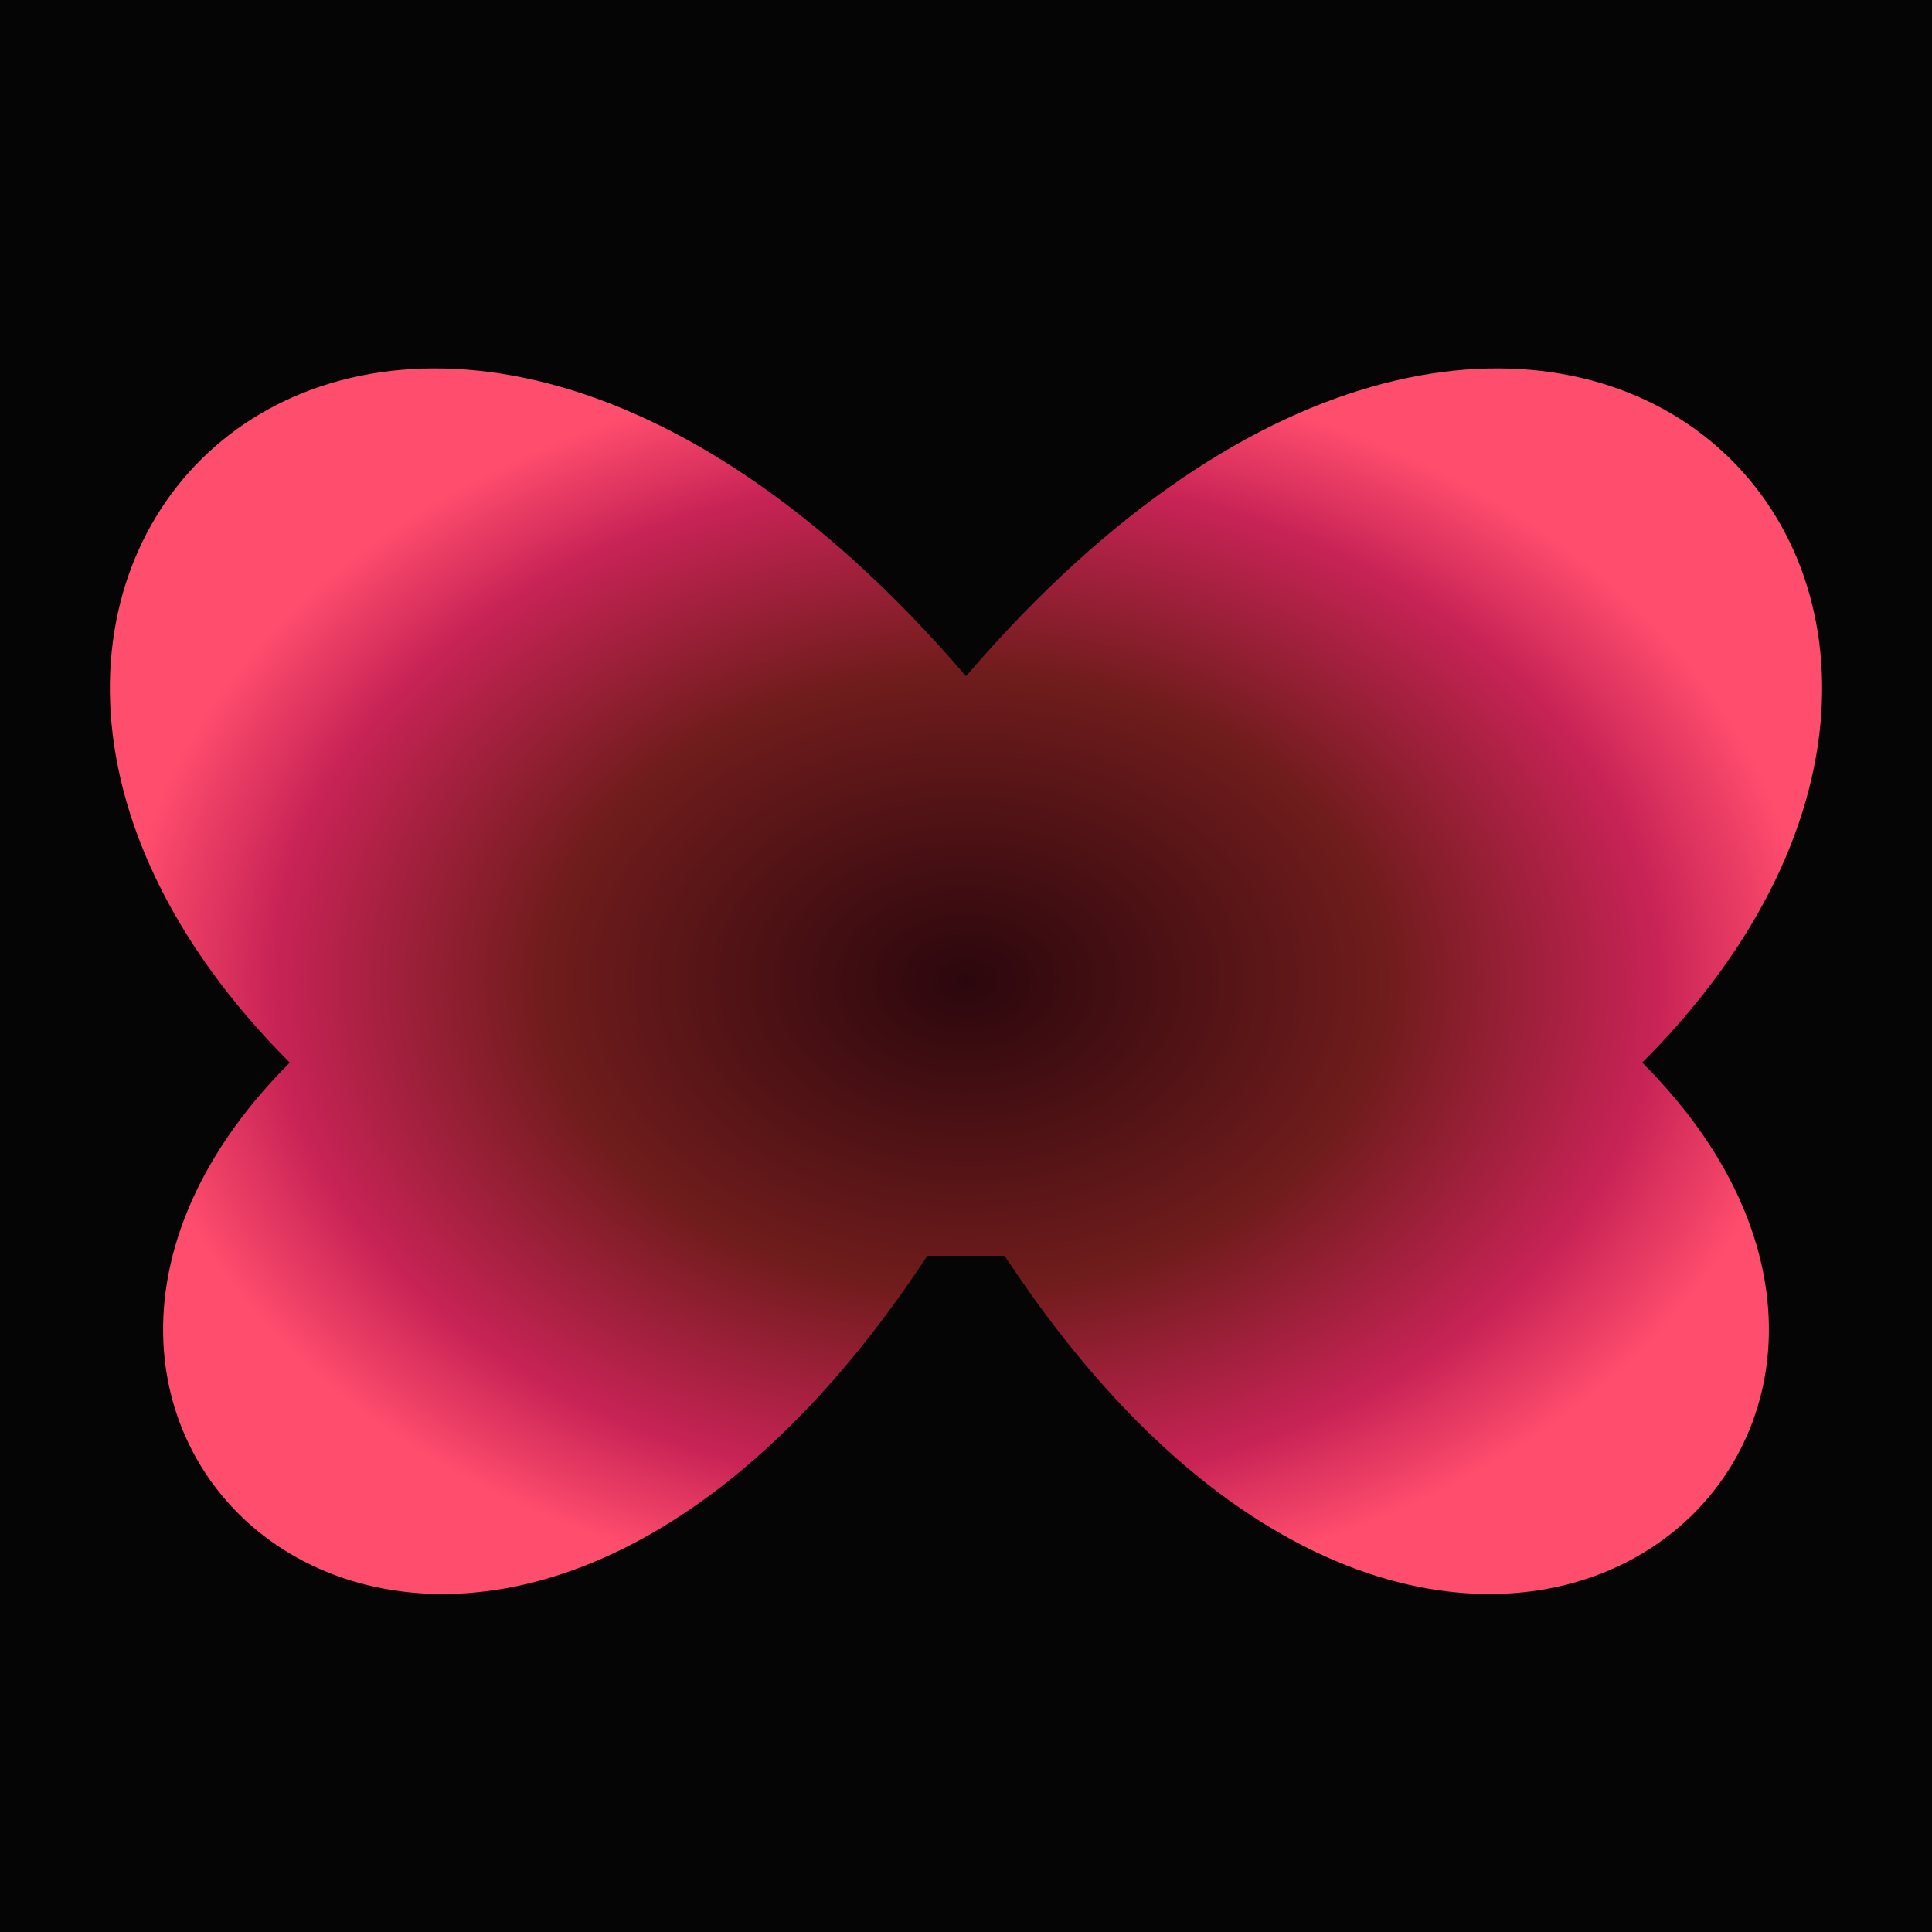
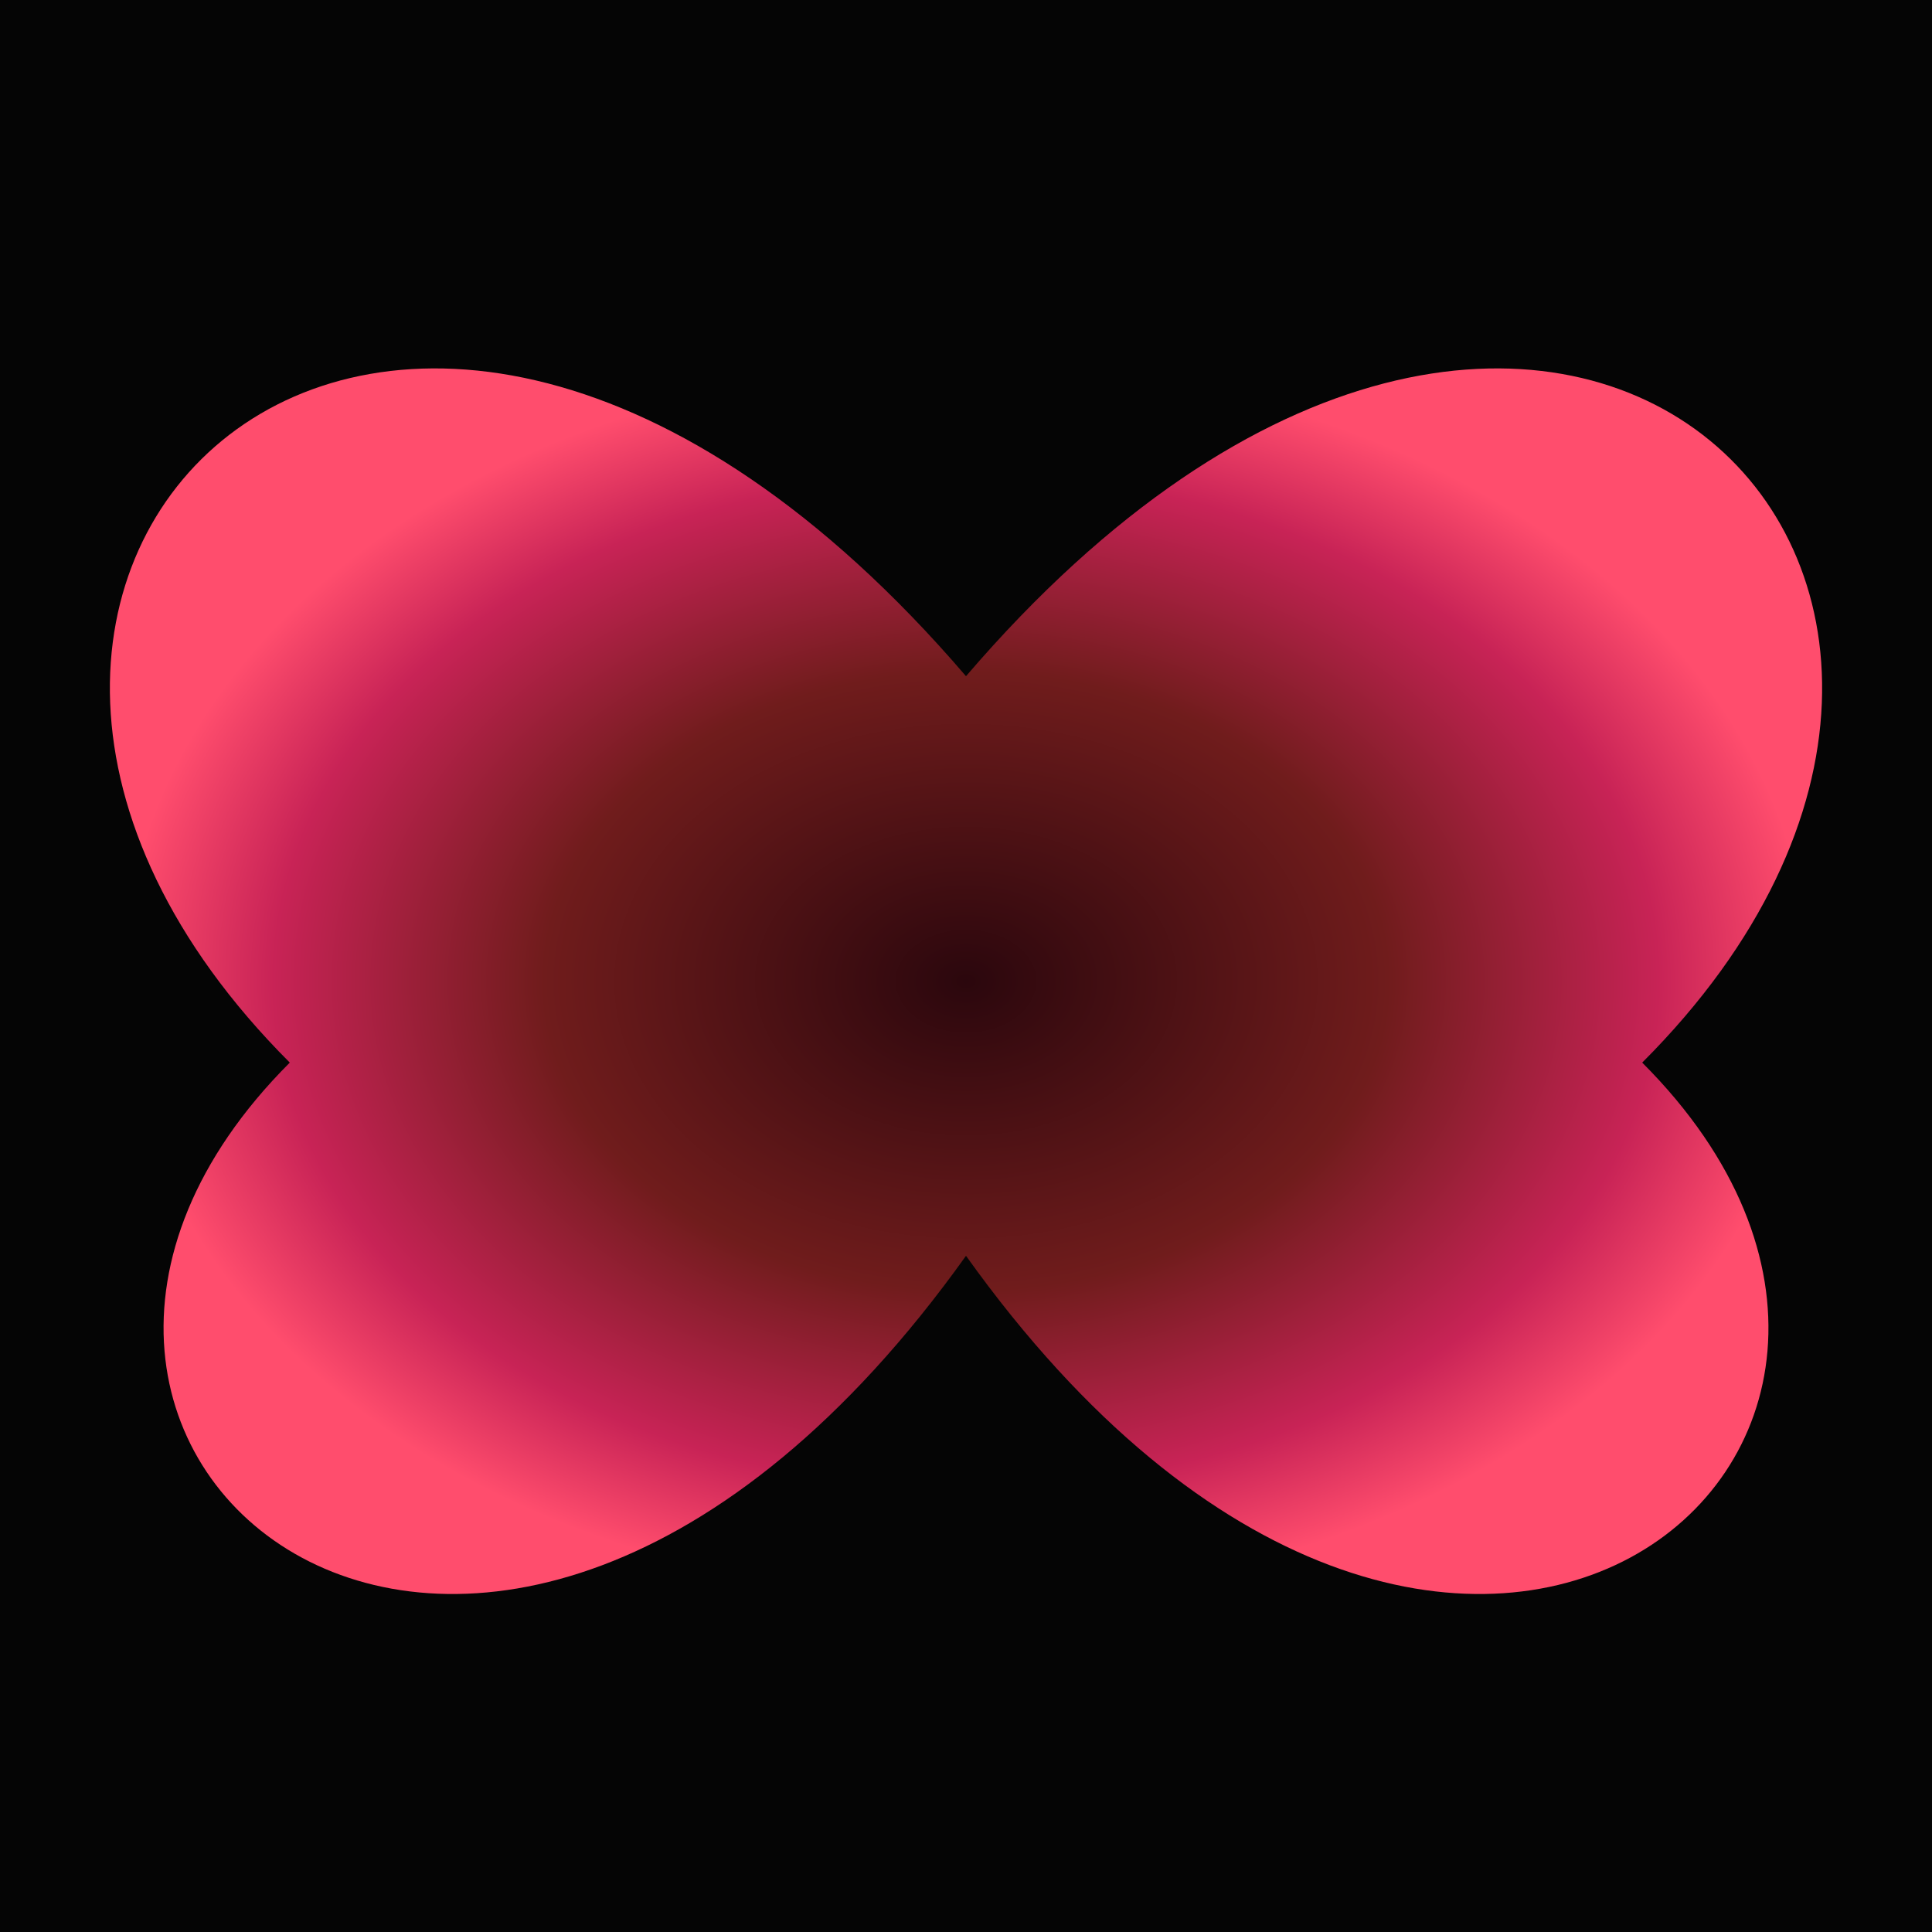
<svg xmlns="http://www.w3.org/2000/svg" viewBox="0 0 100 100" width="100%" height="100%">
  <defs>
    <radialGradient id="v1-dark-inner-glow" cx="50%" cy="50%" r="50%" fx="50%" fy="50%">
      <stop offset="0%" stop-color="#2B070D" />
      <stop offset="50%" stop-color="#701C1C" />
      <stop offset="82%" stop-color="#C82356" />
      <stop offset="100%" stop-color="#FF4D6D" />
    </radialGradient>
  </defs>
  <rect width="100" height="100" fill="#050505" />
-   <path d="M 50 35 C 20 0, -10 30, 15 55 C -5 75, 25 100, 48 65 L 52 65 C 75 100, 105 75, 85 55 C 110 30, 80 0, 50 35 Z" fill="url(#v1-dark-inner-glow)" />
+   <path d="M 50 35 C 20 0, -10 30, 15 55 C -5 75, 25 100, 50 65 C 75 100, 105 75, 85 55 C 110 30, 80 0, 50 35 Z" fill="url(#v1-dark-inner-glow)" />
</svg>
